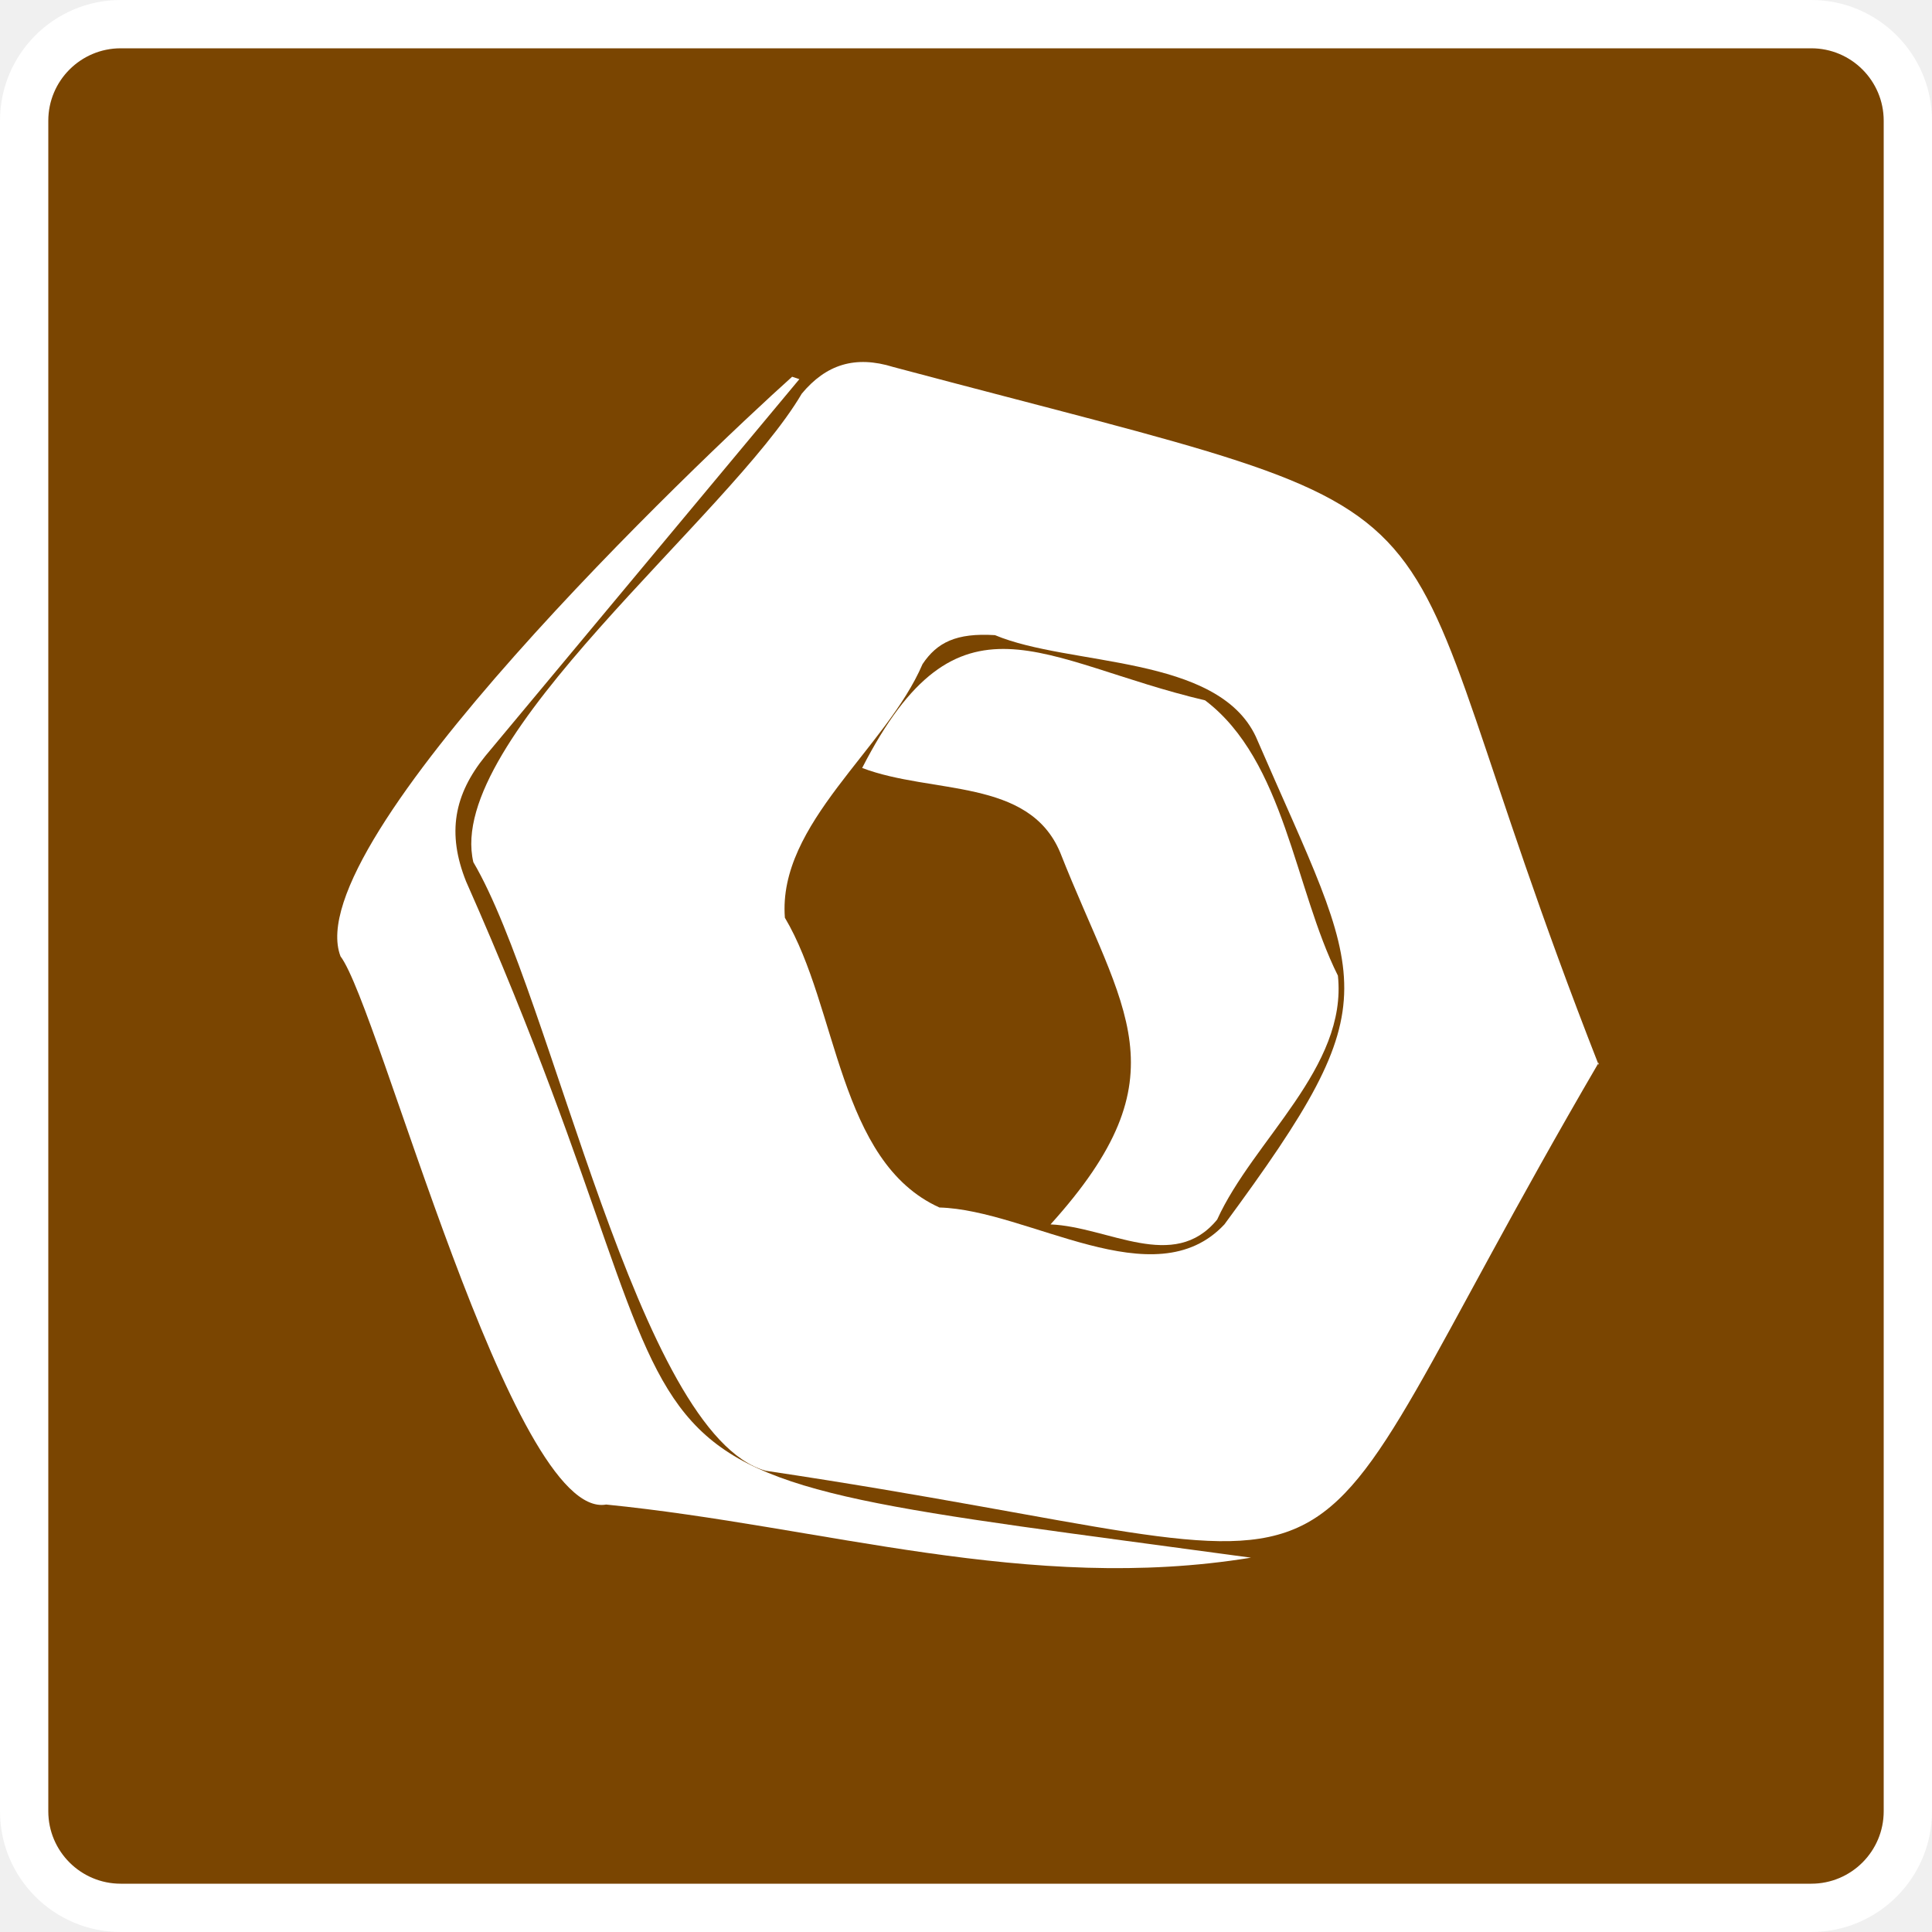
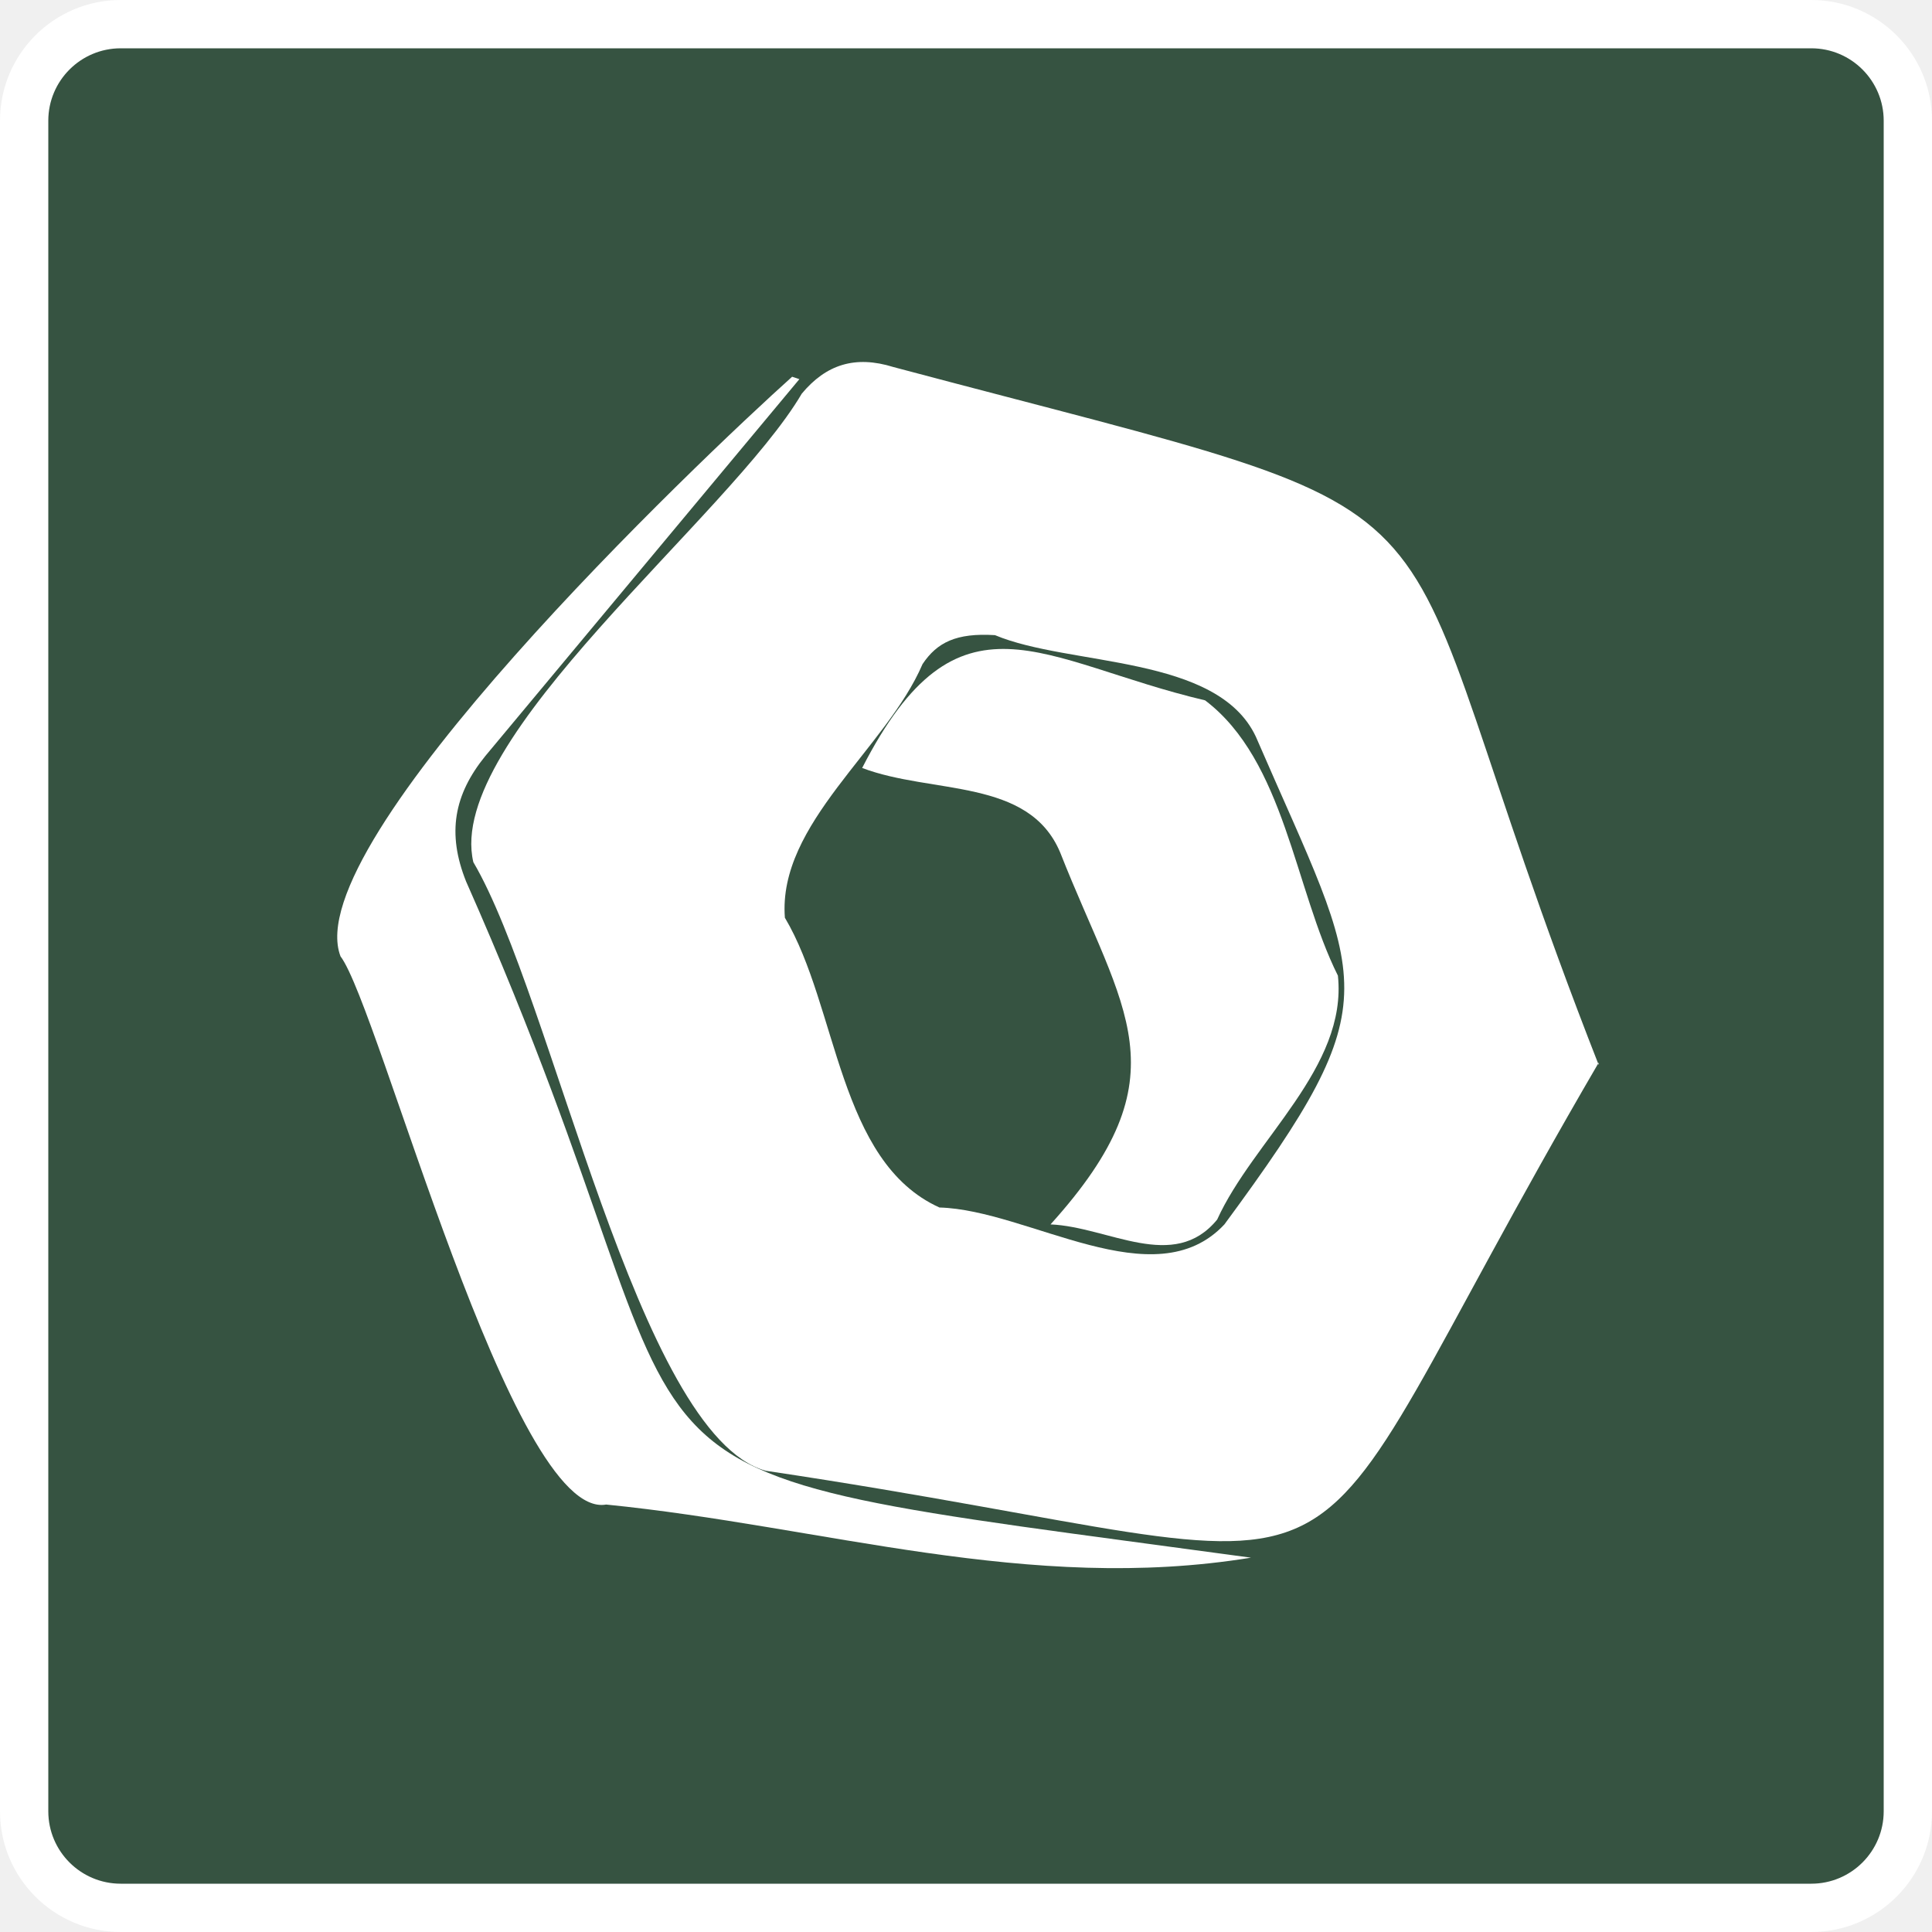
<svg xmlns="http://www.w3.org/2000/svg" id="Layer_2" viewBox="0 0 80 80" width="32" height="32">
  <defs>
    <style>.cls-1{fill:#fff}</style>
  </defs>
  <g id="Layer_1-2">
-     <rect width="78" height="78" x="1" y="1" rx="4" ry="4" style="fill:#7a4501" />
+     <rect width="78" height="78" x="1" y="1" rx="4" ry="4" style="fill:#365341" />
    <path d="M75 2a3 3 0 0 1 3 3v70a3 3 0 0 1-3 3H5a3 3 0 0 1-3-3V5a3 3 0 0 1 3-3h70m0-2H5a5 5 0 0 0-5 5v70a5 5 0 0 0 5 5h70a5 5 0 0 0 5-5V5a5 5 0 0 0-5-5Z" class="cls-1" />
    <path d="M66.2 44c-14.3 24.5-7 21-34.5 16.9-5.3-1.5-8.8-19.6-12.1-25.2-1.2-5.1 10.6-14.3 13.6-19.4 1-1.2 2.2-1.6 3.8-1.1 26.3 7 19.2 3.4 29.2 28.9Zm-25-17.7c-1.6-.1-2.4.3-3 1.2-1.5 3.5-6 6.6-5.7 10.5 2.2 3.7 2.2 10.1 6.4 12 3.7.1 8.9 3.8 11.8.7 7-9.5 5.8-9.8 1.3-20.2-1.6-3.4-7.7-2.9-10.8-4.2Z" class="cls-1" />
    <path d="M51.8 64.5c-9.2 1.5-17.7-1.3-26.7-2.2-3.9.7-9.4-20.6-11-22.7-1.8-4.7 14.8-20.5 18.7-24l.3.1-13 15.6c-1.3 1.6-1.6 3.2-.8 5.2 11.7 26.4 2.4 23.9 32.5 28Z" class="cls-1" />
    <path d="M43.5 50.7c5.6-6.2 3-8.8.4-15.4-1.3-3.1-5.3-2.4-8.2-3.5 4-7.8 7.4-4.4 14.2-2.8 3.3 2.5 3.7 7.8 5.5 11.4.4 3.8-3.5 6.8-5 10.1-1.8 2.2-4.5.3-6.9.2Z" class="cls-1" />
  </g>
</svg>
